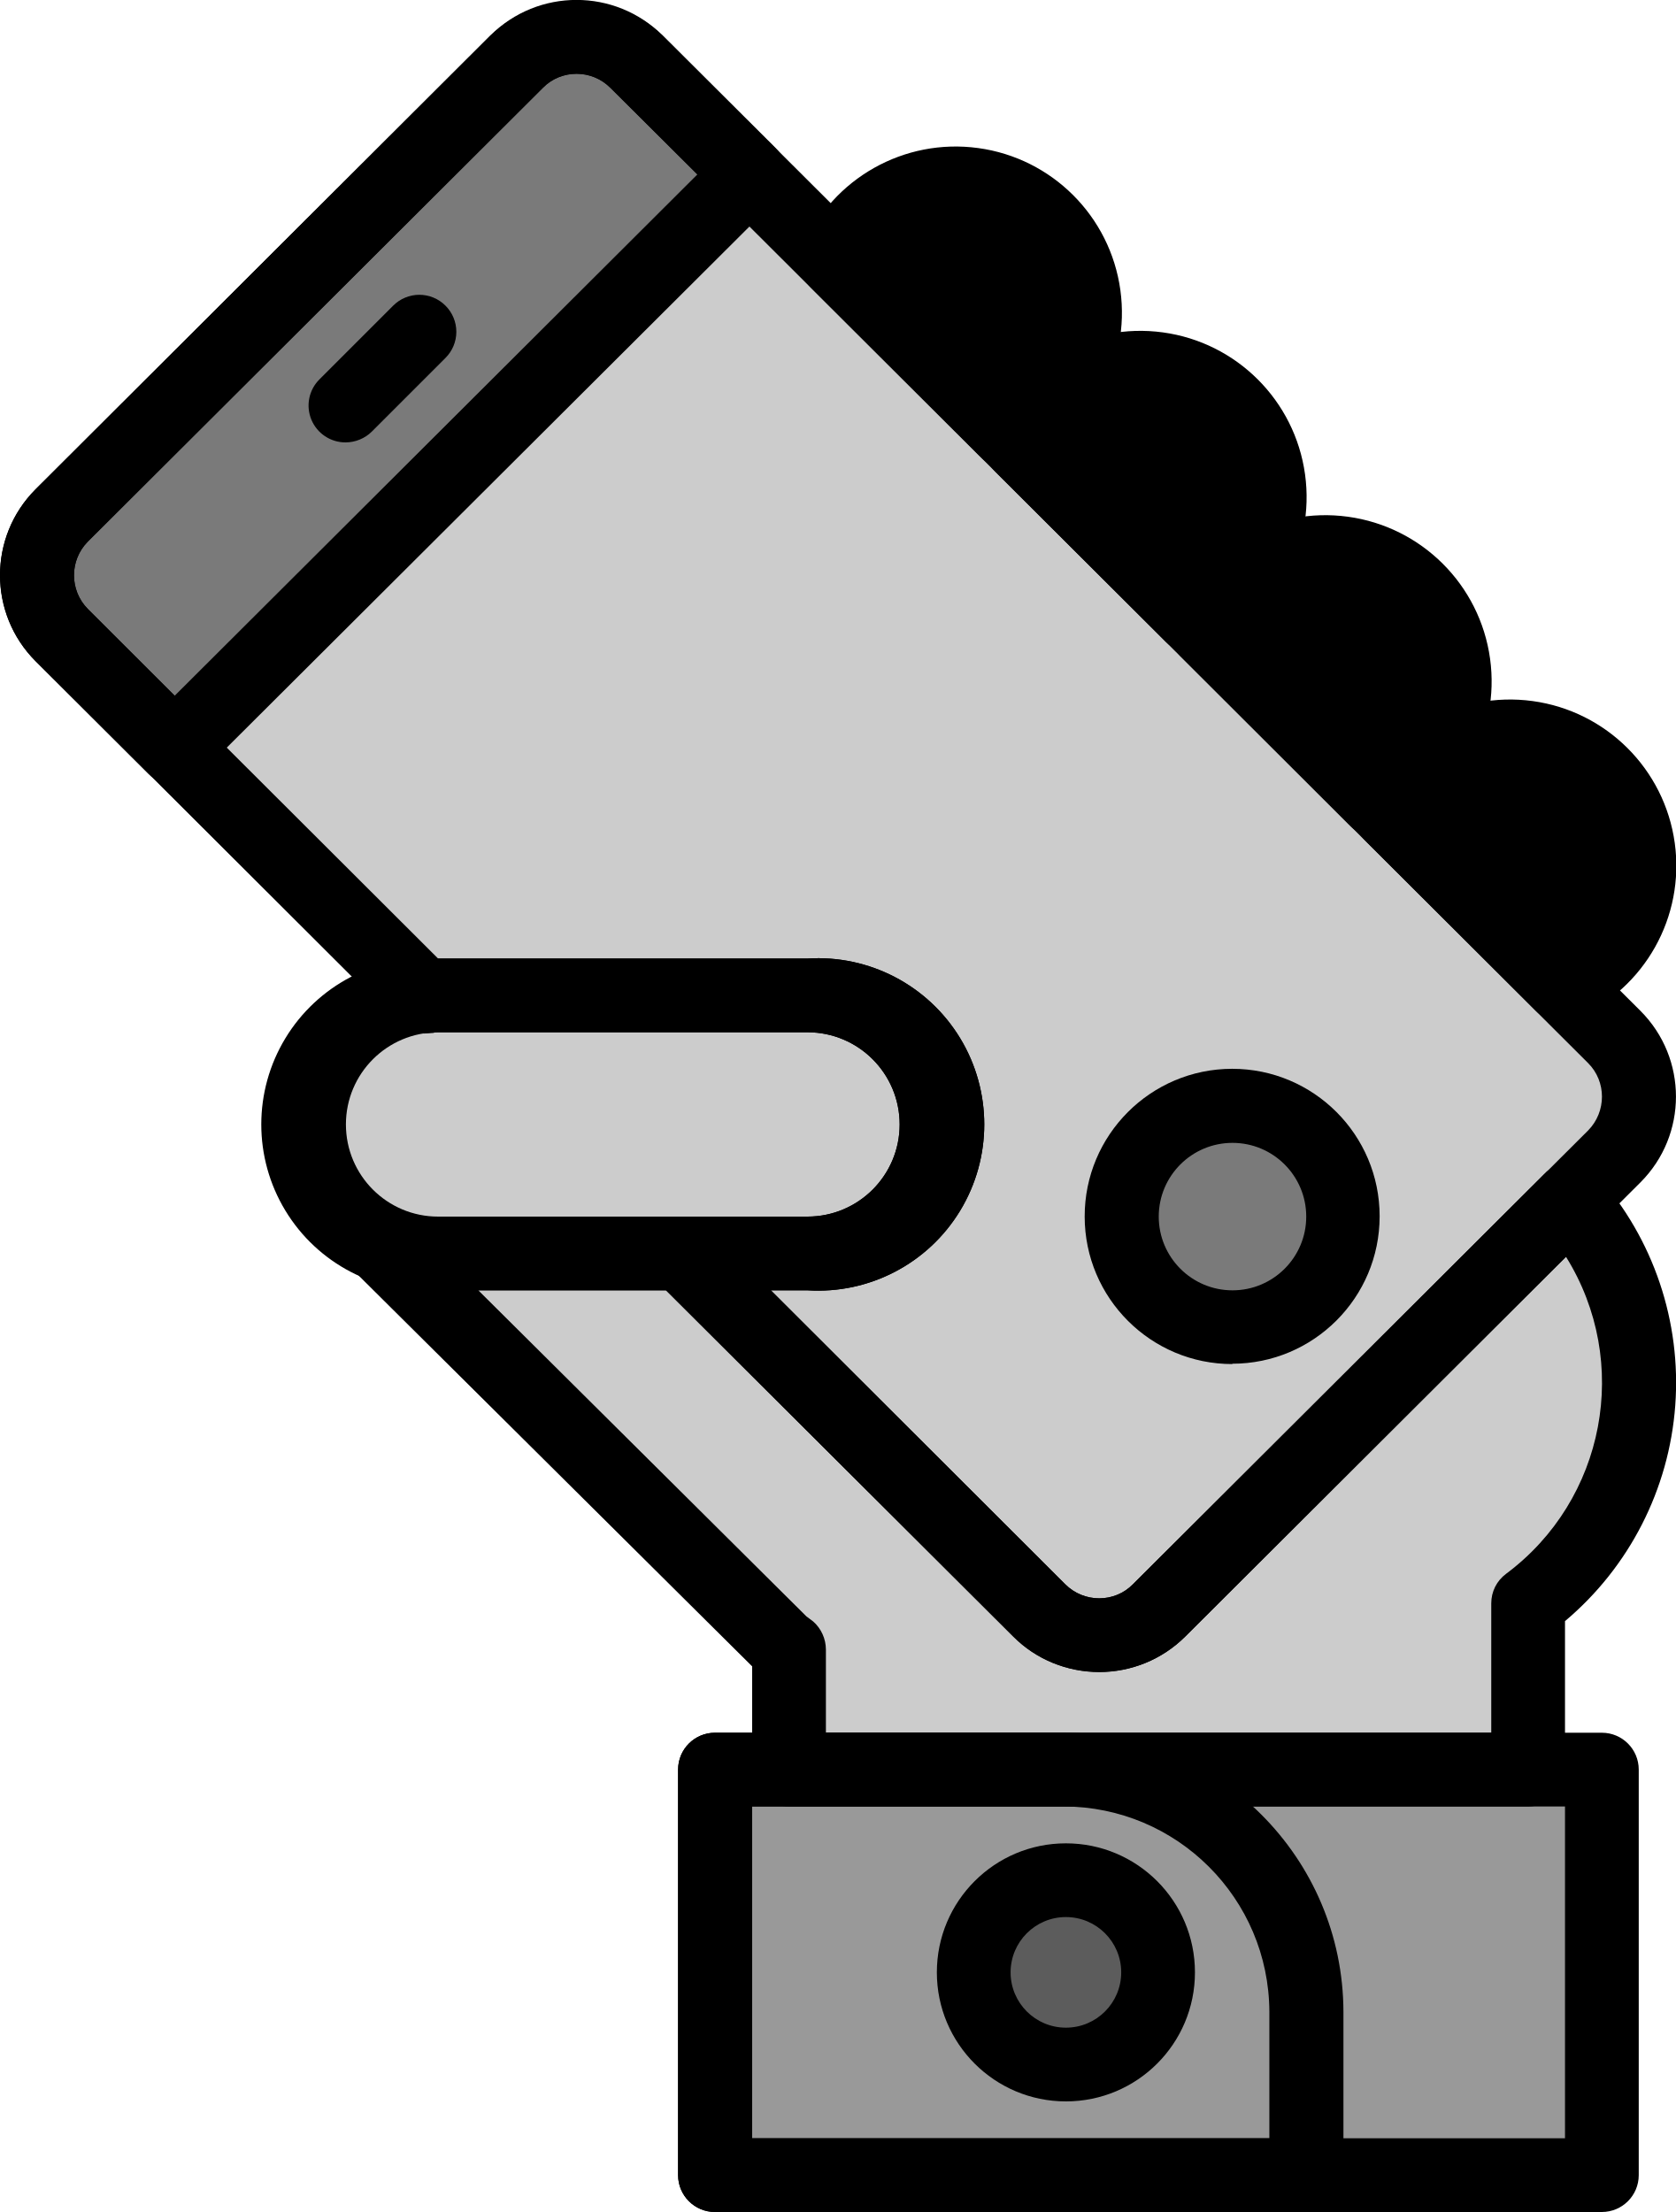
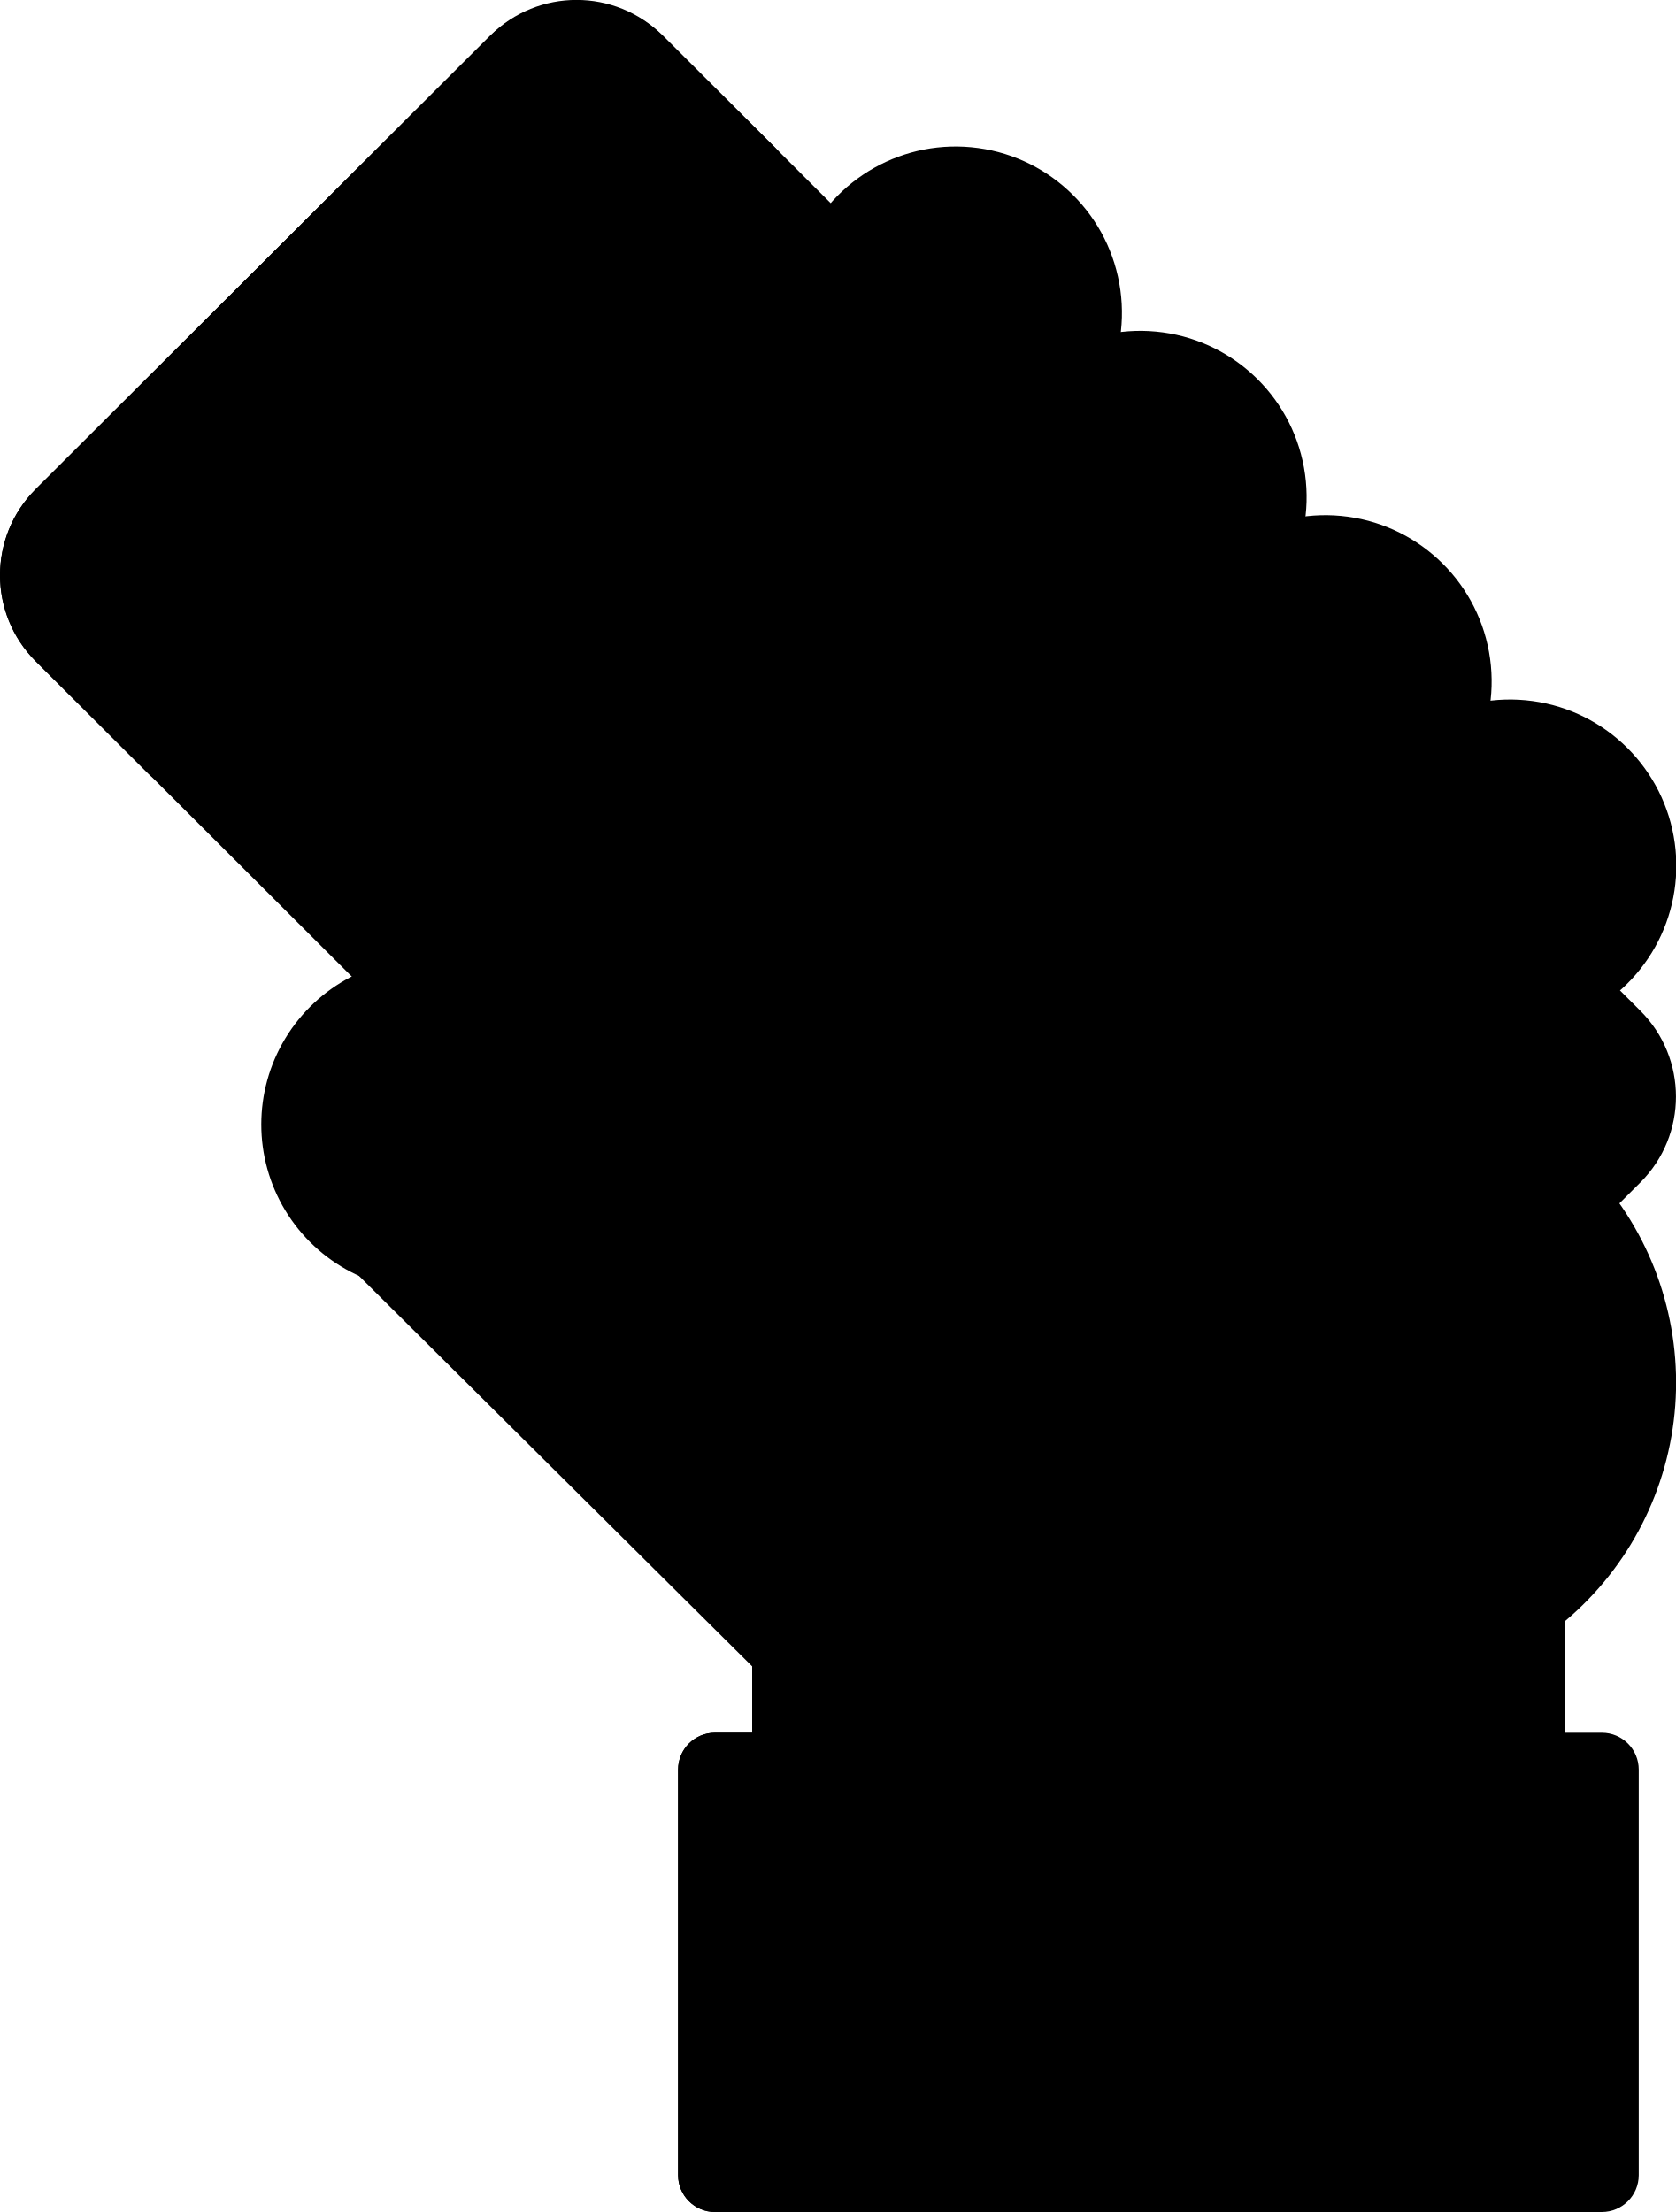
<svg xmlns="http://www.w3.org/2000/svg" xmlns:xlink="http://www.w3.org/1999/xlink" width="50" height="66" viewBox="0 0 50 66">
  <defs>
    <path id="gc8sa" d="M638.33 1040.9v-12.1h26.46v12.1z" />
    <path id="gc8sb" d="M663.84 1011.82l-12.26 12.23a2.53 2.53 0 0 1-3.57 0l-10.68-10.65h-7.26c-.64.31-2.38-.81-1.71-.24l11.92 11.85c.08.08.17.14.26.2v3.59h22.05v-4.96a8.22 8.22 0 0 0 1.25-12.02z" />
    <path id="gc8sc" d="M646.05 1034.85a2.75 2.75 0 1 1 5.5 0 2.75 2.75 0 0 1-5.5 0z" />
    <path id="gc8sd" d="M647.05 988.87a3.85 3.85 0 1 0-5.08-5.07z" />
    <path id="gc8se" d="M652.56 994.37a3.85 3.85 0 1 0-5.08-5.07z" />
    <path id="gc8sf" d="M658.07 999.87a3.85 3.85 0 1 0-5.07-5.07z" />
    <path id="gc8sg" d="M663.59 1005.37a3.85 3.85 0 1 0-5.08-5.07z" />
    <path id="gc8sh" d="M665.16 1006.94l-29.17-29.1a2.53 2.53 0 0 0-3.58 0l-13.57 13.54a2.52 2.52 0 0 0 0 3.57l10.82 10.8c.13-.03.27-.04.4-.05h11.03a3.85 3.85 0 1 1 0 7.7h-3.76l10.68 10.65a2.53 2.53 0 0 0 3.57 0l13.58-13.54c.98-.99.98-2.59 0-3.57z" />
    <path id="gc8si" d="M636 977.84a2.53 2.53 0 0 0-3.59 0l-13.57 13.54a2.52 2.52 0 0 0 0 3.57l3.37 3.36 17.15-17.11z" />
    <path id="gc8sj" d="M639.44 1039.8h24.25v-9.9h-24.25zm25.35 2.2h-26.46a1.1 1.1 0 0 1-1.1-1.1v-12.1a1.1 1.1 0 0 1 1.1-1.1h26.46a1.1 1.1 0 0 1 1.1 1.1v12.1a1.1 1.1 0 0 1-1.1 1.1z" />
    <path id="gc8sk" d="M639.44 1039.8h15.43v-3.77a6.15 6.15 0 0 0-6.14-6.13h-9.3v9.9zm16.53 2.2h-17.64a1.1 1.1 0 0 1-1.1-1.1v-12.1a1.1 1.1 0 0 1 1.1-1.1h10.4a8.35 8.35 0 0 1 8.35 8.33v4.87a1.1 1.1 0 0 1-1.1 1.1z" />
    <path id="gc8sl" d="M648.8 1033.2a1.65 1.65 0 1 0 0 3.3 1.65 1.65 0 0 0 0-3.3zm0 5.5a3.85 3.85 0 1 1 0-7.7 3.85 3.85 0 0 1 0 7.7z" />
    <path id="gc8sm" d="M643.35 983.63l3.87 3.86a2.74 2.74 0 0 0-1.1-4.82 2.76 2.76 0 0 0-2.77.96zm3.7 6.34c-.3 0-.57-.11-.78-.32l-5.08-5.07a1.1 1.1 0 0 1-.23-1.22 4.96 4.96 0 1 1 6.53 6.52c-.14.06-.29.1-.44.1z" />
    <path id="gc8sn" d="M648.87 989.13l3.87 3.86a2.74 2.74 0 0 0-1.11-4.82 2.76 2.76 0 0 0-2.76.96zm3.7 6.34c-.3 0-.58-.11-.79-.32l-5.08-5.07a1.1 1.1 0 0 1-.23-1.22 4.96 4.96 0 1 1 6.53 6.52c-.13.06-.29.1-.44.1z" />
    <path id="gc8so" d="M654.38 994.63l3.87 3.86a2.74 2.74 0 0 0-1.1-4.82 2.76 2.76 0 0 0-2.77.96zm3.7 6.34c-.3 0-.58-.11-.79-.32l-5.07-5.07a1.1 1.1 0 0 1-.23-1.22 4.96 4.96 0 1 1 6.53 6.52c-.14.06-.3.1-.45.1z" />
    <path id="gc8sp" d="M659.9 1000.13l3.86 3.86a2.74 2.74 0 0 0-1.1-4.82 2.76 2.76 0 0 0-2.77.96zm3.69 6.34c-.3 0-.58-.11-.78-.32l-5.08-5.07a1.1 1.1 0 0 1-.23-1.22 4.96 4.96 0 1 1 6.53 6.52c-.14.06-.3.1-.44.1z" />
    <path id="gc8sq" d="M630.07 1005.7h11.02a3.85 3.85 0 0 1 0 7.7h-11.02a3.85 3.85 0 0 1 0-7.7z" />
    <path id="gc8sr" d="M630.07 1006.8a2.75 2.75 0 1 0 0 5.5h11.02a2.75 2.75 0 1 0 0-5.5zm11.02 7.7h-11.02a4.96 4.96 0 1 1 0-9.9h11.02a4.96 4.96 0 1 1 0 9.9z" />
    <path id="gc8ss" d="M650.46 1012.3a3.3 3.3 0 1 1 6.6 0 3.3 3.3 0 0 1-6.6 0z" />
    <path id="gc8st" d="M653.77 1010.1a2.2 2.2 0 1 0 0 4.4 2.2 2.2 0 0 0 0-4.4zm0 6.6a4.4 4.4 0 1 1-.01-8.81 4.4 4.4 0 0 1 0 8.8z" />
    <path id="gc8su" d="M627.31 989.2a1.1 1.1 0 0 1-.78-1.88l2.2-2.2a1.1 1.1 0 0 1 1.56 0 1.1 1.1 0 0 1 0 1.56l-2.2 2.2c-.2.2-.49.32-.78.32z" />
    <path id="gc8sv" d="M640 1014.5l8.78 8.77c.56.56 1.47.56 2.02 0l13.58-13.54c.55-.56.55-1.46 0-2.01l-29.17-29.1a1.43 1.43 0 0 0-2.02 0l-13.57 13.54a1.43 1.43 0 0 0 0 2.01l10.45 10.43h11.02a4.96 4.96 0 1 1 0 9.9zm9.8 11.39c-.97 0-1.9-.38-2.57-1.06l-10.68-10.65a1.1 1.1 0 0 1 .78-1.88h3.76a2.75 2.75 0 1 0 0-5.5h-11.02c-.05 0-.1 0-.14.02l-.15.01a1.1 1.1 0 0 1-.9-.31l-10.82-10.8a3.63 3.63 0 0 1 0-5.12l13.57-13.54a3.72 3.72 0 0 1 5.14 0l29.17 29.1a3.62 3.62 0 0 1 0 5.12l-13.58 13.55a3.63 3.63 0 0 1-2.57 1.06z" />
    <path id="gc8sw" d="M641.64 1027.7h19.85v-3.86c0-.35.16-.67.44-.88a7.11 7.11 0 0 0 1.79-9.46l-11.36 11.33a3.64 3.64 0 0 1-5.13 0l-10.36-10.33h-5.6l9.79 9.73.2.15c.24.21.38.52.38.84v2.48zm20.95 2.2h-22.05a1.1 1.1 0 0 1-1.1-1.1v-3.08l-11.86-11.78c-.5-.34-.64-1.01-.31-1.52a1.25 1.25 0 0 1 1.68-.33c.25.1.51.2.78.26.11-.03.22-.05.34-.05h7.26c.3 0 .57.12.78.32l10.67 10.65c.56.56 1.47.56 2.02 0l12.26-12.23c.21-.23.51-.34.82-.32.3 0 .59.14.79.37a9.3 9.3 0 0 1-.98 13.28v4.43a1.1 1.1 0 0 1-1.1 1.1z" />
    <path id="gc8sx" d="M634.2 978.2c-.38 0-.74.15-1 .42l-13.58 13.54a1.43 1.43 0 0 0 0 2.01l2.59 2.59 15.6-15.56-2.6-2.58a1.42 1.42 0 0 0-1-.42zm-12 21.21c-.28 0-.56-.11-.77-.32l-3.37-3.36a3.63 3.63 0 0 1 0-5.13l13.57-13.54a3.64 3.64 0 0 1 5.14 0l3.37 3.36a1.1 1.1 0 0 1 0 1.56l-17.15 17.1c-.2.22-.49.33-.78.33z" />
  </defs>
  <g>
    <g transform="translate(-617 -976)">
-       <g opacity=".4">
+       <g>
        <use xlink:href="#gc8sa" />
      </g>
-       <g opacity=".2">
+       <g>
        <use xlink:href="#gc8sb" />
      </g>
-       <g opacity=".4">
+       <g>
        <use xlink:href="#gc8sc" />
      </g>
      <g>
        <g>
          <use xlink:href="#gc8sd" />
        </g>
        <g>
          <use xlink:href="#gc8se" />
        </g>
        <g>
          <use xlink:href="#gc8sf" />
        </g>
        <g>
          <use xlink:href="#gc8sg" />
        </g>
      </g>
-       <g opacity=".2">
+       <g>
        <use xlink:href="#gc8sh" />
      </g>
-       <g opacity=".4">
+       <g>
        <use xlink:href="#gc8si" />
      </g>
      <g>
        <g>
          <use xlink:href="#gc8sj" />
        </g>
        <g>
          <use xlink:href="#gc8sk" />
        </g>
        <g>
          <use xlink:href="#gc8sl" />
        </g>
        <g>
          <use xlink:href="#gc8sm" />
        </g>
        <g>
          <use xlink:href="#gc8sn" />
        </g>
        <g>
          <use xlink:href="#gc8so" />
        </g>
        <g>
          <use xlink:href="#gc8sp" />
        </g>
      </g>
-       <g opacity=".2">
+       <g>
        <use xlink:href="#gc8sq" />
      </g>
      <g>
        <use xlink:href="#gc8sr" />
      </g>
-       <g opacity=".4">
+       <g>
        <use xlink:href="#gc8ss" />
      </g>
      <g>
        <g>
          <use xlink:href="#gc8st" />
        </g>
        <g>
          <use xlink:href="#gc8su" />
        </g>
        <g>
          <use xlink:href="#gc8sv" />
        </g>
        <g>
          <use xlink:href="#gc8sw" />
        </g>
        <g>
          <use xlink:href="#gc8sx" />
        </g>
      </g>
    </g>
  </g>
</svg>
